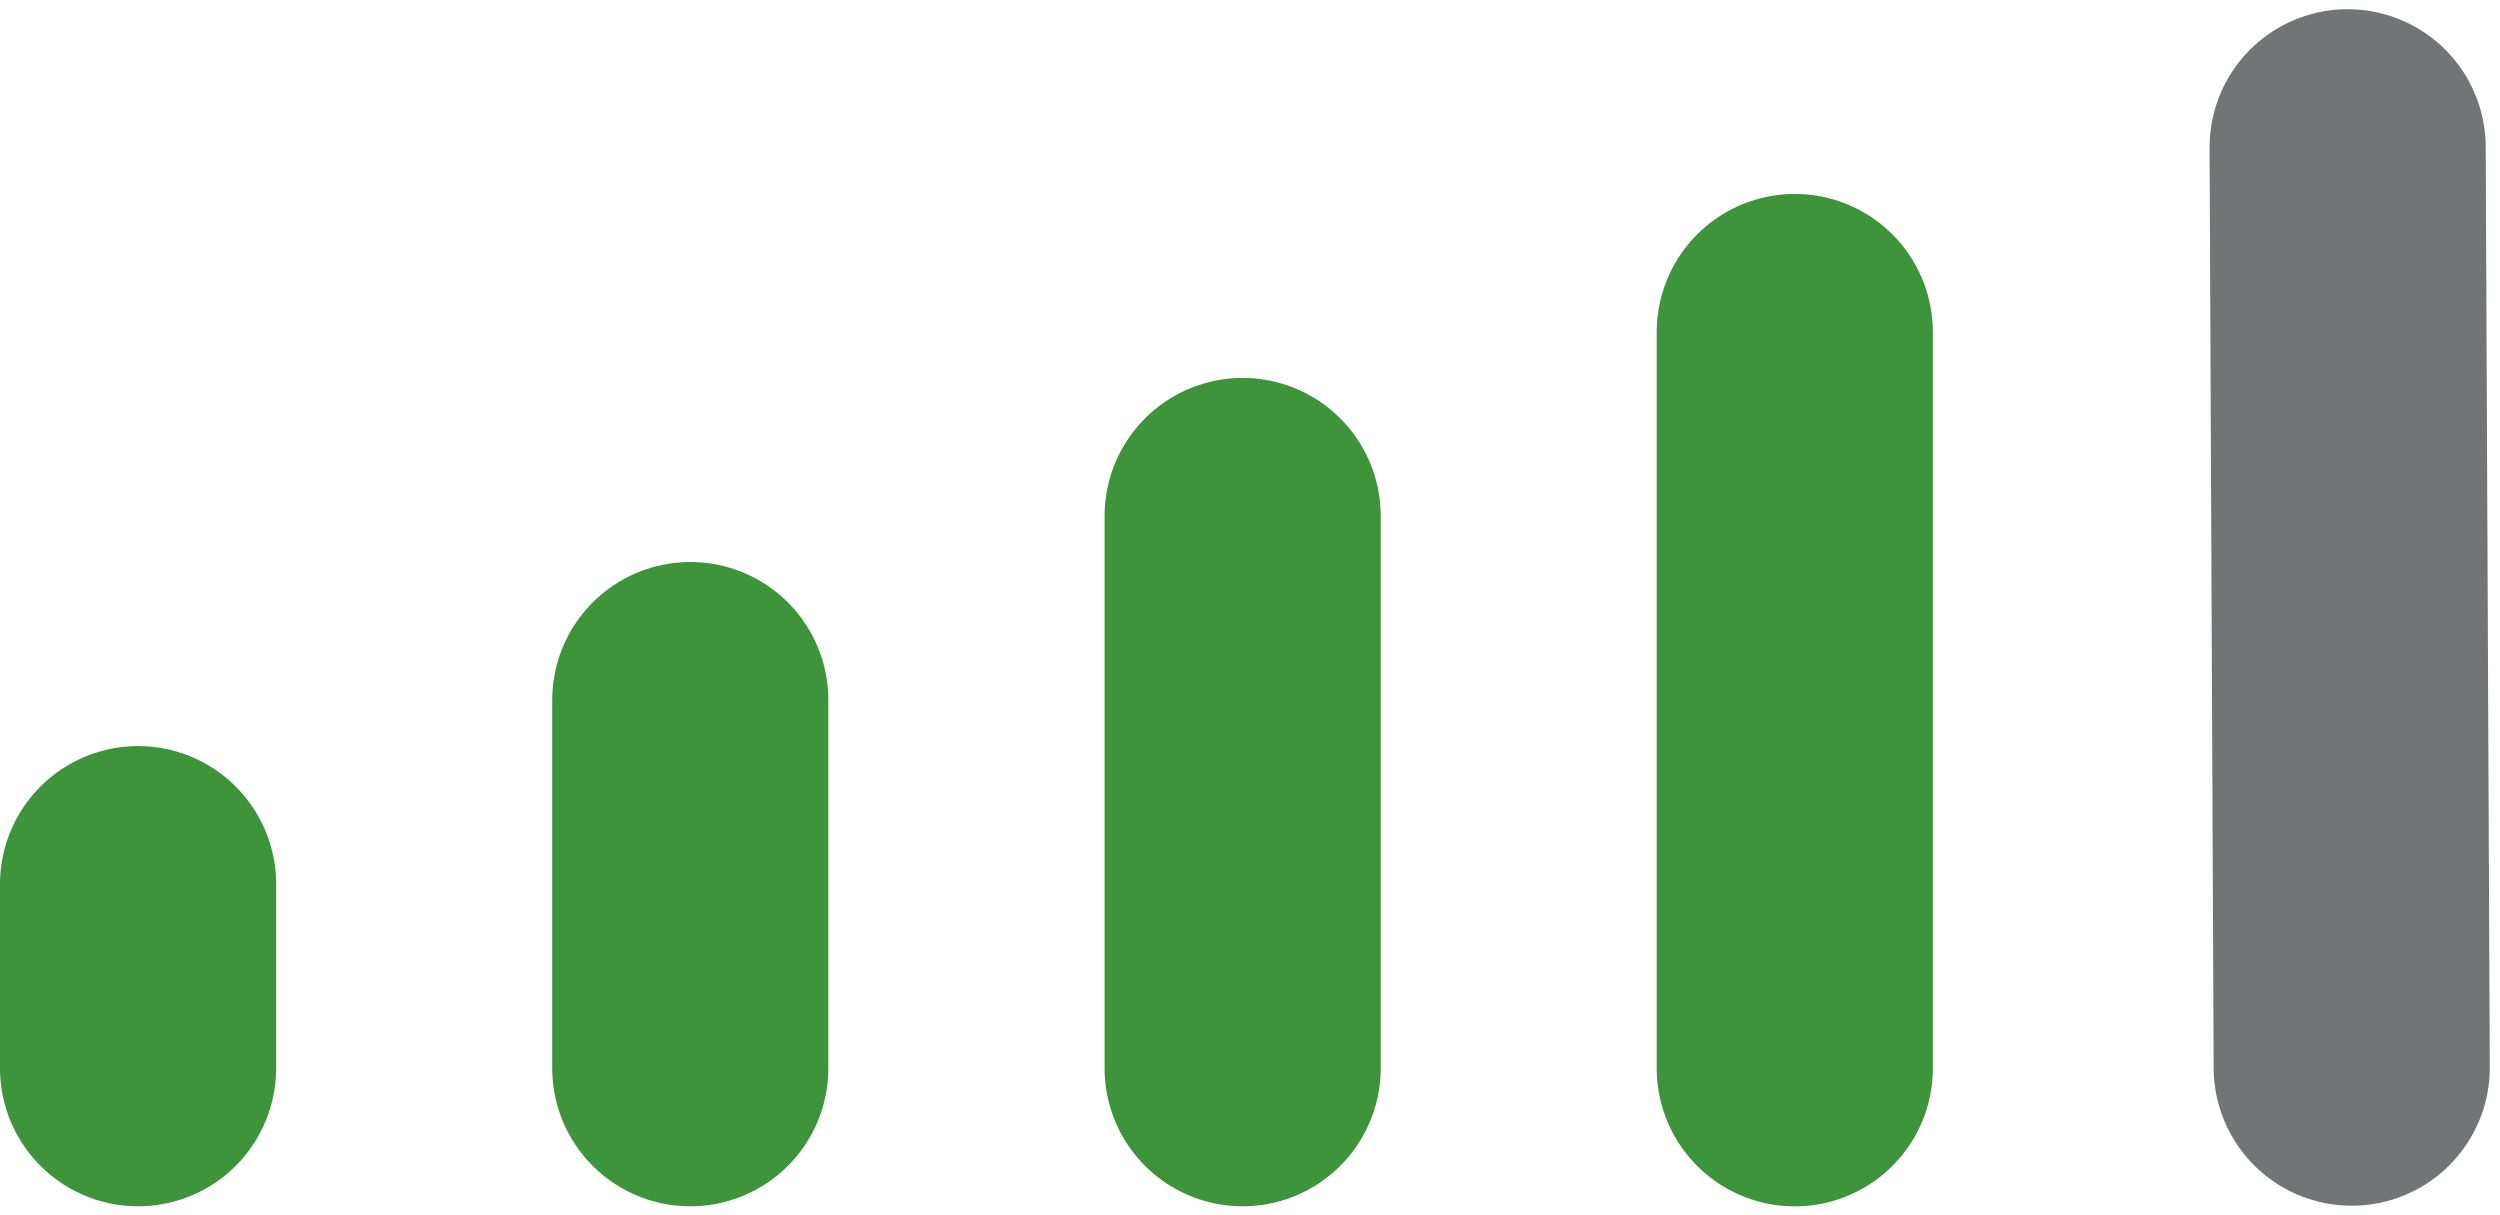
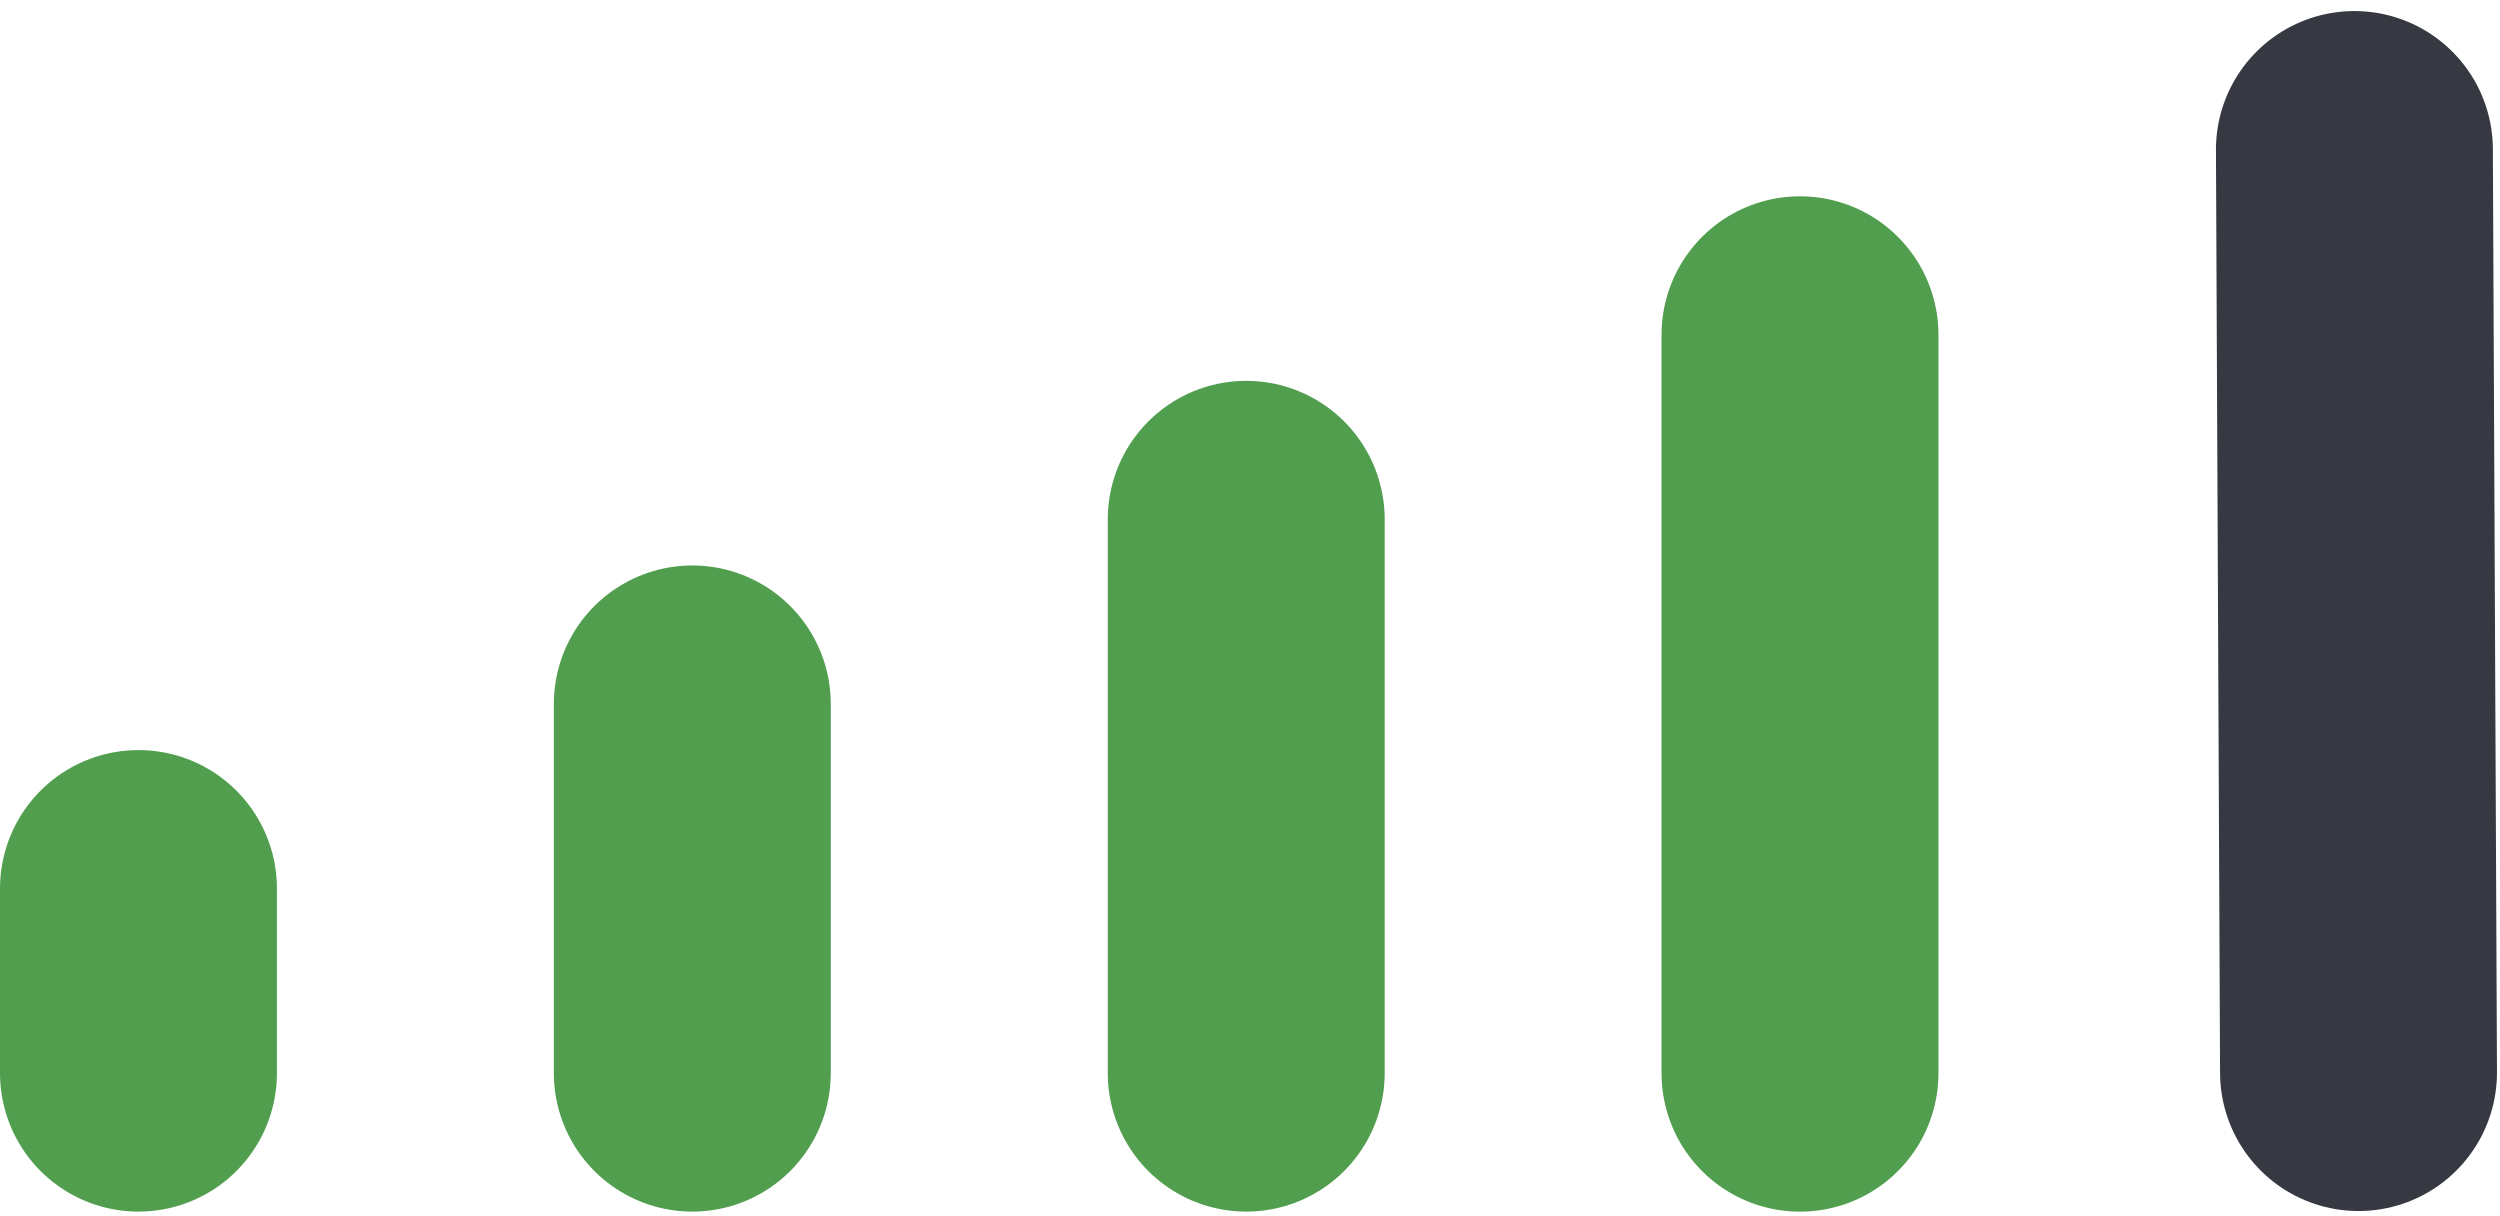
- <svg xmlns="http://www.w3.org/2000/svg" width="35" height="17" viewBox="0 0 35 17" fill="none">
-   <line x1="32.867" y1="2.062" x2="32.924" y2="14.947" stroke="#727476" stroke-width="3.866" stroke-linecap="round" />
-   <line x1="25.127" y1="4.648" x2="25.127" y2="14.956" stroke="#3D943B" stroke-width="3.866" stroke-linecap="round" />
-   <line x1="17.397" y1="7.224" x2="17.397" y2="14.955" stroke="#3D943B" stroke-width="3.866" stroke-linecap="round" />
-   <line x1="9.664" y1="9.801" x2="9.664" y2="14.955" stroke="#3D943B" stroke-width="3.866" stroke-linecap="round" />
-   <line x1="1.933" y1="12.378" x2="1.933" y2="14.955" stroke="#3D943B" stroke-width="3.866" stroke-linecap="round" />
+ <svg xmlns="http://www.w3.org/2000/svg" width="179" height="87" viewBox="0 0 179 87" fill="none">
+   <line x1="168.576" y1="10.705" x2="168.87" y2="76.796" stroke="#363942" stroke-width="19.827" stroke-linecap="round" />
+   <line x1="128.879" y1="23.968" x2="128.879" y2="76.841" stroke="#3D943B" stroke-opacity="0.9" stroke-width="19.827" stroke-linecap="round" />
+   <line x1="89.23" y1="37.182" x2="89.23" y2="76.837" stroke="#3D943B" stroke-opacity="0.9" stroke-width="19.827" stroke-linecap="round" />
+   <line x1="49.569" y1="50.401" x2="49.569" y2="76.837" stroke="#3D943B" stroke-opacity="0.9" stroke-width="19.827" stroke-linecap="round" />
+   <line x1="9.914" y1="63.619" x2="9.914" y2="76.837" stroke="#3D943B" stroke-opacity="0.9" stroke-width="19.827" stroke-linecap="round" />
</svg>
